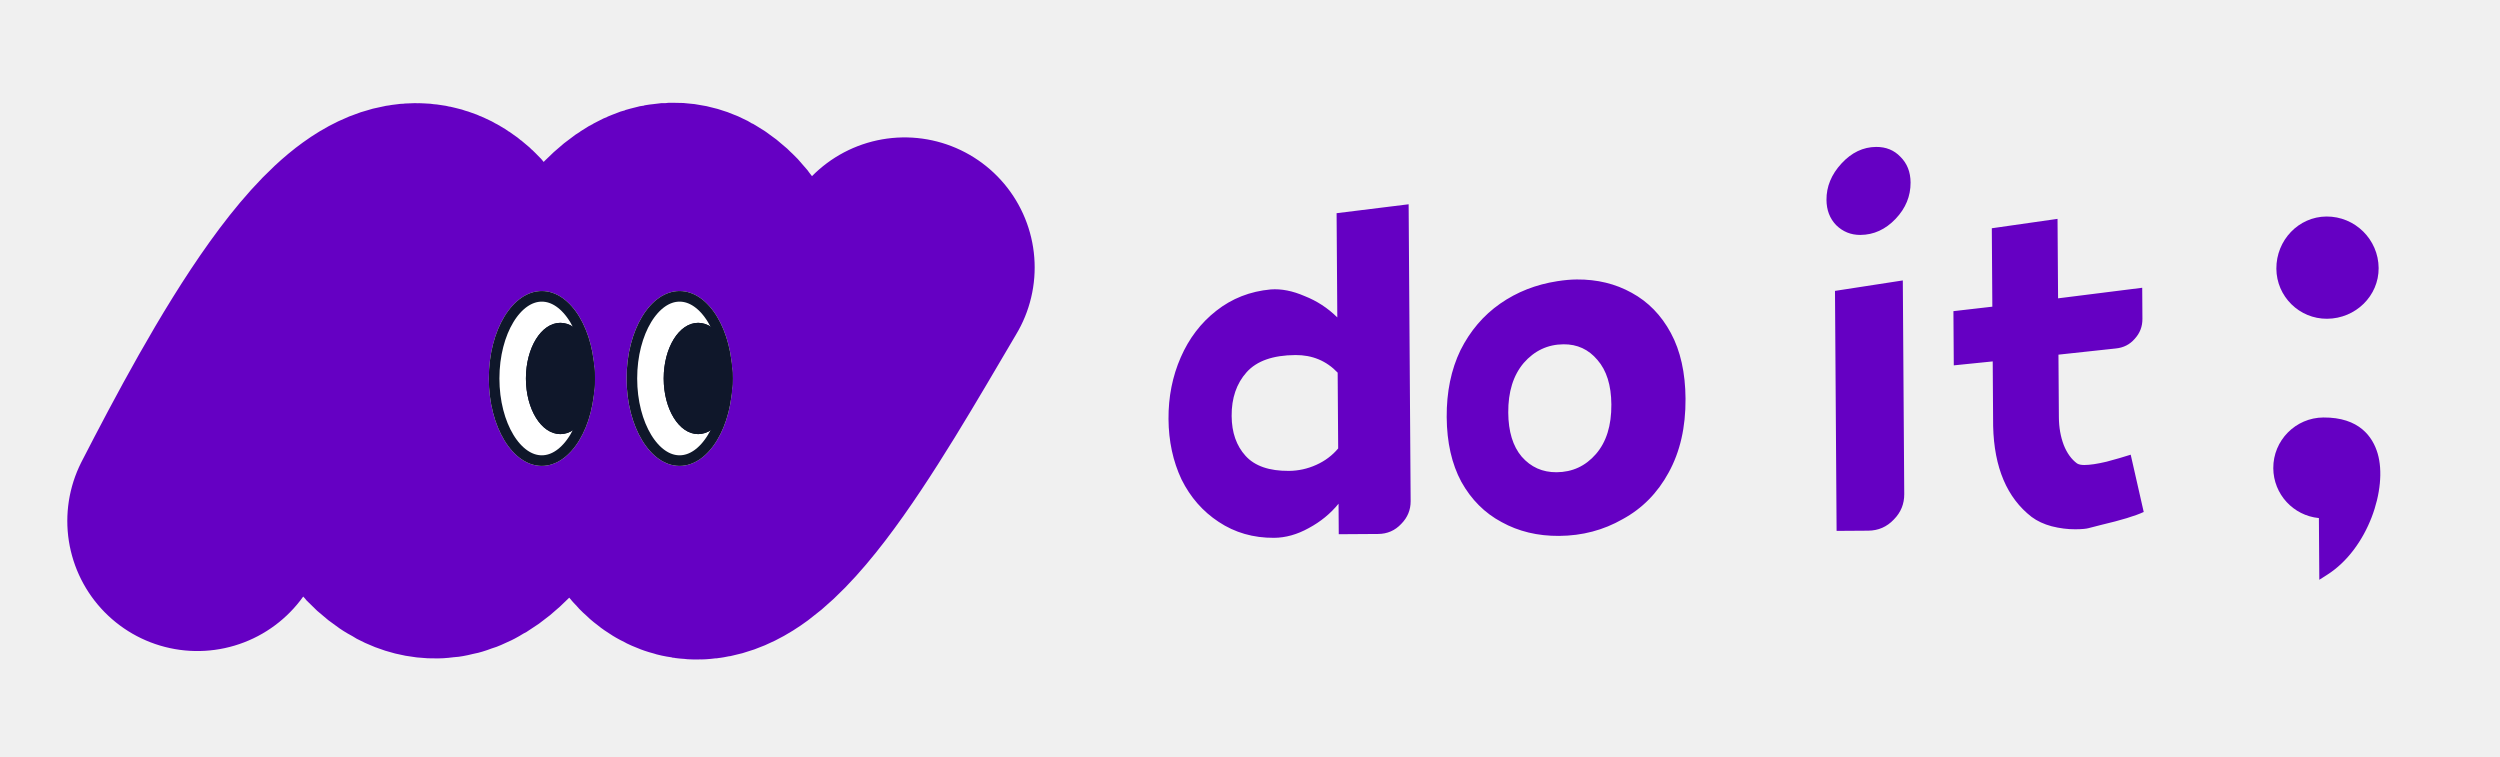
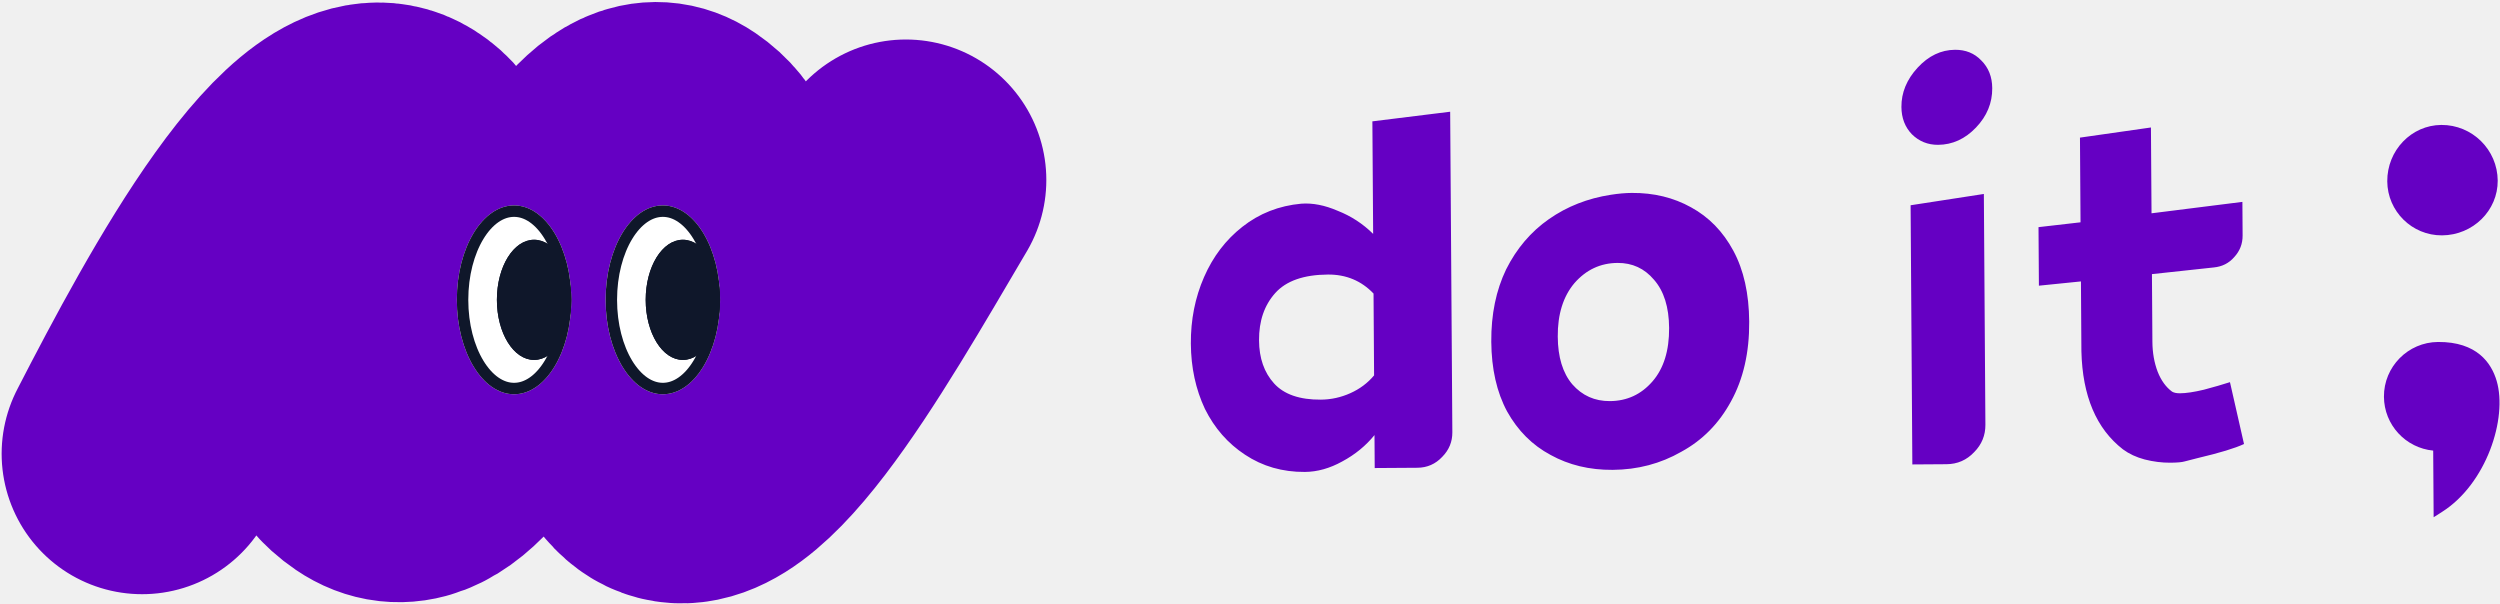
- <svg xmlns="http://www.w3.org/2000/svg" width="152" height="46" viewBox="284 60 152 46" fill="none">
+ <svg xmlns="http://www.w3.org/2000/svg" width="140.75" height="34" viewBox="288 66.13 140.75 34" fill="none">
  <path d="M2 1H1348V-1H2V1ZM1349 2V1172H1351V2H1349ZM1348 1173H2V1175H1348V1173ZM1 1172V2H-1V1172H1ZM2 1173C1.448 1173 1 1172.55 1 1172H-1C-1 1173.66 0.343 1175 2 1175V1173ZM1349 1172C1349 1172.55 1348.55 1173 1348 1173V1175C1349.66 1175 1351 1173.66 1351 1172H1349ZM1348 1C1348.55 1 1349 1.448 1349 2H1351C1351 0.343 1349.66 -1 1348 -1V1ZM2 -1C0.343 -1 -1 0.343 -1 2H1C1 1.448 1.448 1 2 1V-1Z" fill="white" fill-opacity="0.1" />
  <path d="M65.947 54.334H54.667C42.885 54.334 33.333 63.885 33.333 75.667V86.974C33.333 98.756 42.885 108.307 54.667 108.307H65.947C77.729 108.307 87.28 98.756 87.28 86.974V75.667C87.28 63.885 77.729 54.334 65.947 54.334ZM49.653 65.32C52.599 65.32 54.987 67.708 54.987 70.653C54.987 73.599 52.599 75.987 49.653 75.987C46.708 75.987 44.32 73.599 44.32 70.653C44.32 67.708 46.708 65.32 49.653 65.32ZM69.36 102.653C76.91 99.834 81.923 92.632 81.947 84.573L81.867 79.987C81.867 78.894 81.653 76.84 81.653 76.84H77.307C67.244 76.871 58.055 82.563 53.547 91.56C50.274 88.635 46.042 87.012 41.653 87H38.427C38.189 93.2 41.556 98.978 47.067 101.827C49.037 102.876 51.234 103.426 53.467 103.427H64.587C66.211 103.45 67.826 103.188 69.36 102.653Z" fill-rule="evenodd" clip-rule="evenodd" fill="#E2E8F0" />
  <rect x="117" y="49" width="101" height="36" rx="18" fill="#BEF264" />
  <path d="M153.059 62.47V64.666L149.945 64.882V72.478C149.945 72.778 149.837 73.036 149.621 73.252C149.417 73.468 149.159 73.576 148.847 73.576H147.317V65.098L144.455 65.296V63.28L153.059 62.47ZM158.775 71.596C159.555 71.596 160.191 71.29 160.683 70.678C161.187 70.066 161.439 69.178 161.439 68.014C161.439 66.934 161.223 66.118 160.791 65.566C160.359 65.002 159.801 64.72 159.117 64.72C158.325 64.72 157.671 65.026 157.155 65.638C156.639 66.25 156.381 67.138 156.381 68.302C156.381 69.382 156.603 70.204 157.047 70.768C157.491 71.32 158.067 71.596 158.775 71.596ZM153.951 68.446C153.951 67.27 154.161 66.256 154.581 65.404C155.013 64.552 155.595 63.886 156.327 63.406C157.071 62.914 157.911 62.614 158.847 62.506C159.159 62.482 159.393 62.47 159.549 62.47C160.449 62.47 161.253 62.668 161.961 63.064C162.681 63.46 163.245 64.06 163.653 64.864C164.073 65.668 164.283 66.664 164.283 67.852C164.283 69.136 164.037 70.228 163.545 71.128C163.065 72.028 162.411 72.7 161.583 73.144C160.767 73.588 159.855 73.81 158.847 73.81C157.911 73.81 157.071 73.606 156.327 73.198C155.595 72.802 155.013 72.202 154.581 71.398C154.161 70.594 153.951 69.61 153.951 68.446ZM173.049 71.434C173.613 71.41 174.105 71.236 174.525 70.912C174.957 70.576 175.287 70.132 175.515 69.58C175.743 69.028 175.857 68.428 175.857 67.78C175.857 66.856 175.641 66.106 175.209 65.53C174.777 64.942 174.195 64.648 173.463 64.648C173.379 64.648 173.241 64.66 173.049 64.684L171.645 64.918V71.488L173.049 71.434ZM169.323 63.28L173.049 62.524C173.325 62.464 173.643 62.434 174.003 62.434C174.831 62.434 175.593 62.65 176.289 63.082C176.997 63.514 177.555 64.114 177.963 64.882C178.383 65.65 178.593 66.52 178.593 67.492C178.593 68.596 178.335 69.616 177.819 70.552C177.303 71.488 176.619 72.232 175.767 72.784C174.915 73.324 174.009 73.594 173.049 73.594H170.583C170.235 73.594 169.935 73.468 169.683 73.216C169.443 72.976 169.323 72.682 169.323 72.334V63.28ZM184.861 71.596C185.641 71.596 186.277 71.29 186.769 70.678C187.273 70.066 187.525 69.178 187.525 68.014C187.525 66.934 187.309 66.118 186.877 65.566C186.445 65.002 185.887 64.72 185.203 64.72C184.411 64.72 183.757 65.026 183.241 65.638C182.725 66.25 182.467 67.138 182.467 68.302C182.467 69.382 182.689 70.204 183.133 70.768C183.577 71.32 184.153 71.596 184.861 71.596ZM180.037 68.446C180.037 67.27 180.247 66.256 180.667 65.404C181.099 64.552 181.681 63.886 182.413 63.406C183.157 62.914 183.997 62.614 184.933 62.506C185.245 62.482 185.479 62.47 185.635 62.47C186.535 62.47 187.339 62.668 188.047 63.064C188.767 63.46 189.331 64.06 189.739 64.864C190.159 65.668 190.369 66.664 190.369 67.852C190.369 69.136 190.123 70.228 189.631 71.128C189.151 72.028 188.497 72.7 187.669 73.144C186.853 73.588 185.941 73.81 184.933 73.81C183.997 73.81 183.157 73.606 182.413 73.198C181.681 72.802 181.099 72.202 180.667 71.398C180.247 70.594 180.037 69.61 180.037 68.446Z" fill="#15803D" />
  <rect x="117" y="97" width="97" height="36" rx="18" fill="#15803D" />
  <path d="M148.751 119.434C149.315 119.41 149.807 119.236 150.227 118.912C150.659 118.576 150.989 118.132 151.217 117.58C151.445 117.028 151.559 116.428 151.559 115.78C151.559 114.856 151.343 114.106 150.911 113.53C150.479 112.942 149.897 112.648 149.165 112.648C149.081 112.648 148.943 112.66 148.751 112.684L147.347 112.918V119.488L148.751 119.434ZM145.025 111.28L148.751 110.524C149.027 110.464 149.345 110.434 149.705 110.434C150.533 110.434 151.295 110.65 151.991 111.082C152.699 111.514 153.257 112.114 153.665 112.882C154.085 113.65 154.295 114.52 154.295 115.492C154.295 116.596 154.037 117.616 153.521 118.552C153.005 119.488 152.321 120.232 151.469 120.784C150.617 121.324 149.711 121.594 148.751 121.594H146.285C145.937 121.594 145.637 121.468 145.385 121.216C145.145 120.976 145.025 120.682 145.025 120.334V111.28ZM160.563 119.596C161.343 119.596 161.979 119.29 162.471 118.678C162.975 118.066 163.227 117.178 163.227 116.014C163.227 114.934 163.011 114.118 162.579 113.566C162.147 113.002 161.589 112.72 160.905 112.72C160.113 112.72 159.459 113.026 158.943 113.638C158.427 114.25 158.169 115.138 158.169 116.302C158.169 117.382 158.391 118.204 158.835 118.768C159.279 119.32 159.855 119.596 160.563 119.596ZM155.739 116.446C155.739 115.27 155.949 114.256 156.369 113.404C156.801 112.552 157.383 111.886 158.115 111.406C158.859 110.914 159.699 110.614 160.635 110.506C160.947 110.482 161.181 110.47 161.337 110.47C162.237 110.47 163.041 110.668 163.749 111.064C164.469 111.46 165.033 112.06 165.441 112.864C165.861 113.668 166.071 114.664 166.071 115.852C166.071 117.136 165.825 118.228 165.333 119.128C164.853 120.028 164.199 120.7 163.371 121.144C162.555 121.588 161.643 121.81 160.635 121.81C159.699 121.81 158.859 121.606 158.115 121.198C157.383 120.802 156.801 120.202 156.369 119.398C155.949 118.594 155.739 117.61 155.739 116.446ZM173.753 111.748C173.753 111.436 173.855 111.16 174.059 110.92C174.275 110.68 174.539 110.548 174.851 110.524L176.543 110.344V121.594H173.717L169.973 115.384V121.594H167.507V111.28L169.973 111.028L173.753 117.13V111.748ZM180.784 115.006L185.374 114.592V116.824L180.784 117.094V119.506L185.968 119.362V120.46C185.968 120.772 185.86 121.036 185.644 121.252C185.428 121.48 185.164 121.594 184.852 121.594H178.336V111.28L185.968 110.164V112.414L180.784 113.008V115.006Z" fill="#FCD34D" />
  <g clip-path="url(#clip0_53_2)">
    <path d="M118.87 441.993C120.98 439.968 123.492 439.998 126.938 442.217C128.588 443.28 130.452 444.844 132.588 446.924C136.746 450.974 138.113 454.912 138.478 457.601C138.592 458.437 137.64 458.857 137.012 458.294L118.87 441.993Z" fill="#E2E8F0" />
    <path d="M126.938 442.217C128.588 443.28 130.452 444.844 132.588 446.924C136.746 450.974 138.113 454.912 138.478 457.601C138.592 458.437 137.64 458.857 137.012 458.294L118.87 441.993C120.98 439.968 123.492 439.998 126.938 442.217ZM118.87 441.993L120.496 442.304C122.747 442.734 124.92 442.674 126.938 442.217M126.938 442.217C135.957 440.179 141.888 430.234 137.918 420.793" stroke-width="4" stroke="#E2E8F0" />
    <path d="M179.5 448.999C171.9 448.999 169 452.665 166 454.499H190.39C191.233 454.499 191.669 453.542 191.038 452.982C188.974 451.151 185.323 448.999 179.5 448.999Z" fill="#E2E8F0" />
    <path d="M166 425.999V454.499M166 454.499C169 452.665 171.9 448.999 179.5 448.999C185.323 448.999 188.974 451.151 191.038 452.982C191.669 453.542 191.233 454.499 190.39 454.499H166Z" stroke-width="4" stroke="#E2E8F0" />
    <path d="M81 403.391C93.029 380.033 113.364 342.202 125.966 350.166C141.718 360.122 103.053 390.755 121.67 403.391C140.286 416.027 157.471 338.679 174.369 350.166C191.267 361.654 158.044 391.904 171.218 403.391C181.758 412.581 199.859 380.31 214.466 355.549" stroke-width="49.091" stroke-linecap="round" stroke="#E2E8F0" />
    <ellipse cx="146" cy="376.499" rx="10" ry="16.5" fill="white" />
    <mask id="stroke0_53_2" fill="white">
      <path d="M156 376.499C156 385.611 151.523 392.999 146 392.999C140.477 392.999 136 385.611 136 376.499C136 367.386 140.477 359.999 146 359.999C151.523 359.999 156 367.386 156 376.499Z" />
    </mask>
    <ellipse cx="146" cy="376.499" rx="10" ry="16.5" stroke-width="4" stroke="#E2E8F0" mask="url(#stroke0_53_2)" />
    <ellipse cx="149.5" cy="376.499" rx="6.5" ry="10.5" fill="#E2E8F0" />
    <mask id="stroke1_53_2" fill="white">
      <path d="M156 376.499C156 382.298 153.09 386.999 149.5 386.999C145.91 386.999 143 382.298 143 376.499C143 370.7 145.91 365.999 149.5 365.999C153.09 365.999 156 370.7 156 376.499Z" />
    </mask>
    <ellipse cx="149.5" cy="376.499" rx="6.5" ry="10.5" stroke-width="4" stroke="#E2E8F0" mask="url(#stroke1_53_2)" />
    <ellipse cx="172" cy="376.499" rx="10" ry="16.5" fill="white" />
    <mask id="stroke2_53_2" fill="white">
      <path d="M182 376.499C182 385.611 177.523 392.999 172 392.999C166.477 392.999 162 385.611 162 376.499C162 367.386 166.477 359.999 172 359.999C177.523 359.999 182 367.386 182 376.499Z" />
    </mask>
    <ellipse cx="172" cy="376.499" rx="10" ry="16.5" stroke-width="4" stroke="#E2E8F0" mask="url(#stroke2_53_2)" />
    <ellipse cx="175.5" cy="376.499" rx="6.5" ry="10.5" fill="#E2E8F0" />
    <mask id="stroke3_53_2" fill="white">
      <path d="M182 376.499C182 382.298 179.09 386.999 175.5 386.999C171.91 386.999 169 382.298 169 376.499C169 370.7 171.91 365.999 175.5 365.999C179.09 365.999 182 370.7 182 376.499Z" />
    </mask>
    <ellipse cx="175.5" cy="376.499" rx="6.5" ry="10.5" stroke-width="4" stroke="#E2E8F0" mask="url(#stroke3_53_2)" />
    <path d="M224.17 399.939C229.511 401.526 235.135 401.204 239.481 396.46C248.476 386.642 233.021 394.689 224.17 399.939Z" fill="#E2E8F0" />
    <path d="M209.916 391.374C213.072 394.363 218.459 398.243 224.17 399.939M224.17 399.939C229.511 401.526 235.135 401.204 239.481 396.46C248.476 386.642 233.021 394.689 224.17 399.939Z" stroke-width="4" stroke="#E2E8F0" />
    <g clip-path="url(#clip1_53_2)">
      <path d="M203.559 310.152C203.25 309.091 203.86 307.981 204.92 307.672L232.762 299.56C233.823 299.251 234.933 299.86 235.242 300.92L274.789 436.644C274.904 437.039 274.894 437.46 274.761 437.849L266.617 461.732C266.17 463.044 264.556 463.514 263.475 462.648L243.776 446.877C243.455 446.62 243.221 446.27 243.106 445.876L203.559 310.152Z" fill="#E2E8F0" />
      <g clip-path="url(#clip2_53_2)">
        <mask id="mask0_53_2" style="mask-type:alpha" maskUnits="userSpaceOnUse" x="203" y="299" width="72" height="165">
          <path d="M203.559 310.152C203.25 309.091 203.86 307.981 204.92 307.672L232.762 299.56C233.823 299.251 234.933 299.86 235.242 300.92L274.789 436.644C274.904 437.039 274.894 437.46 274.761 437.849L266.617 461.732C266.17 463.044 264.556 463.514 263.475 462.648L243.776 446.877C243.455 446.62 243.221 446.27 243.106 445.876L203.559 310.152Z" fill="#D9D9D9" />
        </mask>
        <g mask="url(#mask0_53_2)">
          <path d="M253.557 467.445L205.721 303.272L207.641 302.713L255.477 466.886L253.557 467.445Z" fill-rule="evenodd" clip-rule="evenodd" fill="#CBD5E1" />
          <path d="M259.318 465.767L211.482 301.594L213.402 301.034L261.238 465.207L259.318 465.767Z" fill-rule="evenodd" clip-rule="evenodd" fill="#CBD5E1" />
          <path d="M265.078 464.088L217.242 299.915L219.162 299.356L266.998 463.529L265.078 464.088Z" fill-rule="evenodd" clip-rule="evenodd" fill="#CBD5E1" />
          <path d="M270.839 462.41L223.003 298.237L224.923 297.677L272.759 461.85L270.839 462.41Z" fill-rule="evenodd" clip-rule="evenodd" fill="#CBD5E1" />
          <path d="M276.599 460.731L228.763 296.558L230.683 295.999L278.519 460.172L276.599 460.731Z" fill-rule="evenodd" clip-rule="evenodd" fill="#CBD5E1" />
        </g>
      </g>
    </g>
    <mask id="mask1_53_2" style="mask-type:alpha" maskUnits="userSpaceOnUse" x="204" y="299" width="71" height="165">
      <path d="M204.146 310.285C203.837 309.224 204.446 308.114 205.507 307.805L232.389 299.972C233.449 299.663 234.559 300.273 234.868 301.333L274.42 437.072C274.532 437.458 274.526 437.868 274.401 438.25L266.713 461.908C266.277 463.249 264.627 463.73 263.538 462.833L244.345 447.008C244.035 446.752 243.809 446.409 243.697 446.024L204.146 310.285Z" fill="#94A3B8" />
    </mask>
    <g mask="url(#mask1_53_2)">
      <rect x="254.938" y="460.16" width="19.394" height="11" transform="rotate(-16.2448 254.938 460.16)" fill="#94A3B8" />
    </g>
    <path d="M226.333 390.557C231.882 390.058 236.989 387.68 239.275 381.666C244.006 369.22 232.618 382.407 226.333 390.557Z" fill="#E2E8F0" />
    <path d="M209.923 387.864C213.96 389.476 220.399 391.091 226.333 390.557M226.333 390.557C231.882 390.058 236.989 387.68 239.275 381.666C244.006 369.22 232.618 382.407 226.333 390.557Z" stroke-width="4" stroke="#E2E8F0" />
    <path d="M388.435 352.997C389.49 351.984 390.746 352 392.469 353.109C393.294 353.64 394.226 354.422 395.294 355.463C397.373 357.487 398.057 359.456 398.239 360.801C398.296 361.219 397.82 361.429 397.506 361.147L388.435 352.997Z" fill="#E2E8F0" />
    <path d="M392.469 353.109C393.294 353.64 394.226 354.422 395.294 355.463C397.373 357.487 398.057 359.456 398.239 360.801C398.296 361.219 397.82 361.429 397.506 361.147L388.435 352.997C389.49 351.984 390.746 352 392.469 353.109ZM388.435 352.997L389.248 353.152C390.374 353.367 391.46 353.337 392.469 353.109M392.469 353.109C396.979 352.09 399.944 347.117 397.959 342.397" stroke-width="2" stroke="#E2E8F0" />
    <path d="M418.75 356.5C414.95 356.5 413.5 358.333 412 359.25H424.195C424.617 359.25 424.834 358.772 424.519 358.492C423.487 357.576 421.662 356.5 418.75 356.5Z" fill="#E2E8F0" />
    <path d="M412 345V359.25M412 359.25C413.5 358.333 414.95 356.5 418.75 356.5C421.662 356.5 423.487 357.576 424.519 358.492C424.834 358.772 424.617 359.25 424.195 359.25H412Z" stroke-width="2" stroke="#E2E8F0" />
    <path d="M369.5 333.696C375.515 322.017 385.682 303.101 391.983 307.083C399.859 312.061 380.527 327.378 389.835 333.696C399.143 340.014 407.735 301.34 416.184 307.083C424.634 312.827 408.022 327.952 414.609 333.696C419.879 338.291 428.93 322.155 436.233 309.775" stroke-width="24.545" stroke-linecap="round" stroke="#E2E8F0" />
    <ellipse cx="402" cy="320.25" rx="5" ry="8.25" fill="white" />
    <mask id="stroke4_53_2" fill="white">
      <path d="M407 320.25C407 324.806 404.761 328.5 402 328.5C399.239 328.5 397 324.806 397 320.25C397 315.693 399.239 312 402 312C404.761 312 407 315.693 407 320.25Z" />
    </mask>
    <ellipse cx="402" cy="320.25" rx="5" ry="8.25" stroke-width="2" stroke="#E2E8F0" mask="url(#stroke4_53_2)" />
    <ellipse cx="403.75" cy="320.25" rx="3.25" ry="5.25" fill="#E2E8F0" />
    <mask id="stroke5_53_2" fill="white">
      <path d="M407 320.25C407 323.149 405.545 325.5 403.75 325.5C401.955 325.5 400.5 323.149 400.5 320.25C400.5 317.35 401.955 315 403.75 315C405.545 315 407 317.35 407 320.25Z" />
    </mask>
    <ellipse cx="403.75" cy="320.25" rx="3.25" ry="5.25" stroke-width="2" stroke="#E2E8F0" mask="url(#stroke5_53_2)" />
    <ellipse cx="415" cy="320.25" rx="5" ry="8.25" fill="white" />
    <mask id="stroke6_53_2" fill="white">
      <path d="M420 320.25C420 324.806 417.761 328.5 415 328.5C412.239 328.5 410 324.806 410 320.25C410 315.693 412.239 312 415 312C417.761 312 420 315.693 420 320.25Z" />
    </mask>
    <ellipse cx="415" cy="320.25" rx="5" ry="8.25" stroke-width="2" stroke="#E2E8F0" mask="url(#stroke6_53_2)" />
    <ellipse cx="416.75" cy="320.25" rx="3.25" ry="5.25" fill="#E2E8F0" />
    <mask id="stroke7_53_2" fill="white">
      <path d="M420 320.25C420 323.149 418.545 325.5 416.75 325.5C414.955 325.5 413.5 323.149 413.5 320.25C413.5 317.35 414.955 315 416.75 315C418.545 315 420 317.35 420 320.25Z" />
    </mask>
    <ellipse cx="416.75" cy="320.25" rx="3.25" ry="5.25" stroke-width="2" stroke="#E2E8F0" mask="url(#stroke7_53_2)" />
    <path d="M441.085 331.97C443.756 332.764 446.568 332.602 448.741 330.23C453.238 325.322 445.511 329.345 441.085 331.97Z" fill="#E2E8F0" />
    <path d="M433.958 327.687C435.536 329.182 438.23 331.122 441.085 331.97M441.085 331.97C443.756 332.764 446.568 332.602 448.741 330.23C453.238 325.322 445.511 329.345 441.085 331.97Z" stroke-width="2" stroke="#E2E8F0" />
    <g clip-path="url(#clip3_53_2)">
      <path d="M430.78 287.076C430.625 286.546 430.93 285.99 431.46 285.836L445.381 281.78C445.912 281.625 446.467 281.93 446.621 282.46L466.394 350.322C466.452 350.519 466.447 350.73 466.381 350.924L462.309 362.866C462.085 363.522 461.278 363.757 460.737 363.324L450.888 355.439C450.728 355.31 450.611 355.135 450.553 354.938L430.78 287.076Z" fill="#E2E8F0" />
      <mask id="mask2_53_2" style="mask-type:alpha" maskUnits="userSpaceOnUse" x="430" y="281" width="37" height="83">
        <path d="M430.78 287.076C430.625 286.546 430.93 285.99 431.46 285.836L445.381 281.78C445.912 281.625 446.467 281.93 446.621 282.46L466.394 350.322C466.452 350.519 466.447 350.73 466.381 350.924L462.309 362.866C462.085 363.522 461.278 363.757 460.737 363.324L450.888 355.439C450.728 355.31 450.611 355.135 450.553 354.938L430.78 287.076Z" fill="#D9D9D9" />
      </mask>
      <g mask="url(#mask2_53_2)">
        <path d="M455.779 365.722L431.861 283.636L432.821 283.356L456.739 365.442L455.779 365.722Z" fill-rule="evenodd" clip-rule="evenodd" fill="#CBD5E1" />
        <path d="M458.659 364.883L434.741 282.797L435.701 282.517L459.619 364.603L458.659 364.883Z" fill-rule="evenodd" clip-rule="evenodd" fill="#CBD5E1" />
        <path d="M461.539 364.044L437.621 281.957L438.581 281.678L462.499 363.764L461.539 364.044Z" fill-rule="evenodd" clip-rule="evenodd" fill="#CBD5E1" />
        <path d="M464.419 363.205L440.501 281.118L441.461 280.838L465.379 362.925L464.419 363.205Z" fill-rule="evenodd" clip-rule="evenodd" fill="#CBD5E1" />
        <path d="M467.3 362.365L443.382 280.279L444.342 279.999L468.26 362.085L467.3 362.365Z" fill-rule="evenodd" clip-rule="evenodd" fill="#CBD5E1" />
      </g>
    </g>
    <mask id="mask3_53_2" style="mask-type:alpha" maskUnits="userSpaceOnUse" x="431" y="281" width="36" height="83">
      <path d="M431.073 287.143C430.919 286.612 431.223 286.057 431.754 285.903L445.195 281.986C445.725 281.832 446.28 282.137 446.435 282.667L466.21 350.536C466.266 350.729 466.263 350.934 466.201 351.125L462.357 362.954C462.139 363.625 461.314 363.865 460.769 363.417L451.173 355.504C451.018 355.376 450.905 355.205 450.849 355.012L431.073 287.143Z" fill="#94A3B8" />
    </mask>
    <g mask="url(#mask3_53_2)">
      <rect x="456.469" y="362.08" width="9.697" height="5.5" transform="rotate(-16.2448 456.469 362.08)" fill="#94A3B8" />
    </g>
    <path d="M442.167 327.279C444.941 327.029 447.495 325.841 448.638 322.833C451.003 316.61 445.309 323.204 442.167 327.279Z" fill="#E2E8F0" />
    <path d="M433.961 325.933C435.98 326.739 439.2 327.546 442.167 327.279M442.167 327.279C444.941 327.029 447.495 325.841 448.638 322.833C451.003 316.61 445.309 323.204 442.167 327.279Z" stroke-width="2" stroke="#E2E8F0" />
    <path d="M184.138 721.104C191.738 721.104 194.638 724.771 197.638 726.604L173.248 726.604C172.404 726.604 171.969 725.648 172.6 725.088C174.664 723.257 178.315 721.104 184.138 721.104Z" fill="#E2E8F0" />
    <path d="M197.638 698.104L197.638 726.604M197.638 726.604C194.638 724.771 191.738 721.104 184.138 721.104C178.315 721.104 174.664 723.257 172.6 725.088C171.969 725.648 172.404 726.604 173.248 726.604L197.638 726.604Z" stroke-width="4" stroke="#E2E8F0" />
    <path d="M143.138 721.104C150.738 721.104 153.638 724.771 156.638 726.604L132.248 726.604C131.404 726.604 130.969 725.648 131.6 725.088C133.664 723.257 137.315 721.104 143.138 721.104Z" fill="#E2E8F0" />
    <path d="M156.638 698.104L156.638 726.604M156.638 726.604C153.638 724.771 150.738 721.104 143.138 721.104C137.315 721.104 133.664 723.257 131.6 725.088C130.969 725.648 131.404 726.604 132.248 726.604L156.638 726.604Z" stroke-width="4" stroke="#E2E8F0" />
    <path d="M241.466 675.392C229.437 652.035 209.102 614.203 196.5 622.168C180.747 632.124 219.412 662.756 200.796 675.392C182.179 688.028 164.995 610.681 148.097 622.168C131.199 633.655 164.422 663.905 151.247 675.392C140.708 684.582 122.607 652.312 108 627.55" stroke-width="49.091" stroke-linecap="round" stroke="#E2E8F0" />
    <path d="M141 651C141.459 649.667 143.665 647 148.811 647C153.957 647 157.081 649.667 158 651" stroke-width="3.5" stroke-linecap="round" stroke="white" />
    <path d="M171 651C171.459 649.667 173.665 647 178.811 647C183.957 647 187.081 649.667 188 651" stroke-width="3.5" stroke-linecap="round" stroke="white" />
    <path d="M246 613C246.47 607.448 237.665 606.196 232.5 606.5C207 608 229.837 611.028 246 613Z" fill="#E2E8F0" />
    <path d="M244.618 634.663C270.168 632.619 252.834 616.974 246 613M246 613C246.47 607.448 237.665 606.196 232.5 606.5C207 608 229.837 611.028 246 613Z" stroke-width="4" stroke="#E2E8F0" />
    <path d="M225.831 569.194C227.8 563.14 230.625 561.692 233.251 562.547C235.877 563.401 237.309 566.233 235.34 572.287C233.371 578.341 226.755 582.517 226.755 582.517C226.755 582.517 223.861 575.247 225.831 569.194Z" fill="#E2E8F0" />
    <path d="M240.992 579.41C243.486 577.098 245.18 577.157 246.183 578.239C247.186 579.321 247.118 581.015 244.625 583.327C242.131 585.64 237.958 585.867 237.958 585.867C237.958 585.867 238.499 581.723 240.992 579.41Z" fill="#E2E8F0" />
    <path d="M244.887 588.142C247.397 588.141 248.285 589.024 248.285 590.113C248.285 591.201 247.398 592.084 244.888 592.084C242.378 592.084 240.005 590.113 240.005 590.113C240.005 590.113 242.377 588.142 244.887 588.142Z" fill="#E2E8F0" />
    <path d="M254.142 582.366C255.832 582.033 256.555 582.553 256.71 583.339C256.865 584.126 256.393 584.881 254.703 585.214C253.013 585.547 251.134 584.438 251.134 584.438C251.134 584.438 252.451 582.699 254.142 582.366Z" fill="#E2E8F0" />
    <path d="M88.607 675.254C83.381 677.186 77.748 677.232 73.101 672.781C63.484 663.573 79.432 670.593 88.607 675.254Z" fill="#E2E8F0" />
    <path d="M110.5 661C107.546 664.19 94.195 673.187 88.607 675.254M88.607 675.254C83.381 677.186 77.748 677.232 73.101 672.781C63.484 663.573 79.432 670.593 88.607 675.254Z" stroke-width="4" stroke="#E2E8F0" />
    <path d="M420.569 626.052C424.369 626.052 425.819 627.886 427.319 628.802L415.124 628.802C414.702 628.802 414.485 628.324 414.8 628.044C415.832 627.129 417.657 626.052 420.569 626.052Z" fill="#E2E8F0" />
    <path d="M427.319 614.552L427.319 628.802M427.319 628.802C425.819 627.886 424.369 626.052 420.569 626.052C417.657 626.052 415.832 627.129 414.8 628.044C414.485 628.324 414.702 628.802 415.124 628.802L427.319 628.802Z" stroke-width="2" stroke="#E2E8F0" />
    <path d="M400.069 626.052C403.869 626.052 405.319 627.886 406.819 628.802L394.624 628.802C394.202 628.802 393.985 628.324 394.3 628.044C395.332 627.129 397.157 626.052 400.069 626.052Z" fill="#E2E8F0" />
    <path d="M406.819 614.552L406.819 628.802M406.819 628.802C405.319 627.886 403.869 626.052 400.069 626.052C397.157 626.052 395.332 627.129 394.3 628.044C393.985 628.324 394.202 628.802 394.624 628.802L406.819 628.802Z" stroke-width="2" stroke="#E2E8F0" />
    <path d="M449.233 603.196C443.218 591.517 433.051 572.602 426.75 576.584C418.874 581.562 438.206 596.878 428.898 603.196C419.59 609.514 410.997 570.84 402.548 576.584C394.099 582.328 410.711 597.452 404.124 603.196C398.854 607.791 389.803 591.656 382.5 579.275" stroke-width="24.545" stroke-linecap="round" stroke="#E2E8F0" />
    <path d="M399 591C399.23 590.334 400.332 589 402.905 589C405.478 589 407.04 590.334 407.5 591" stroke-width="1.75" stroke-linecap="round" stroke="white" />
    <path d="M414 591C414.23 590.334 415.332 589 417.905 589C420.478 589 422.04 590.334 422.5 591" stroke-width="1.75" stroke-linecap="round" stroke="white" />
    <path d="M451.5 572C451.735 569.224 447.332 568.598 444.75 568.75C432 569.5 443.418 571.014 451.5 572Z" fill="#E2E8F0" />
    <path d="M450.809 582.832C463.584 581.81 454.917 573.987 451.5 572M451.5 572C451.735 569.224 447.332 568.598 444.75 568.75C432 569.5 443.418 571.014 451.5 572Z" stroke-width="2" stroke="#E2E8F0" />
    <path d="M441.416 550.097C442.4 547.07 443.813 546.346 445.126 546.774C446.439 547.201 447.155 548.617 446.17 551.644C445.186 554.671 441.878 556.759 441.878 556.759C441.878 556.759 440.431 553.124 441.416 550.097Z" fill="#E2E8F0" />
    <path d="M448.996 555.205C450.243 554.049 451.09 554.079 451.592 554.619C452.093 555.16 452.059 556.007 450.812 557.163C449.566 558.32 447.479 558.433 447.479 558.433C447.479 558.433 447.75 556.361 448.996 555.205Z" fill="#E2E8F0" />
    <path d="M450.944 559.571C452.199 559.571 452.642 560.012 452.643 560.556C452.643 561.101 452.199 561.542 450.944 561.542C449.689 561.542 448.503 560.557 448.503 560.557C448.503 560.557 449.689 559.571 450.944 559.571Z" fill="#E2E8F0" />
    <path d="M455.571 556.683C456.416 556.516 456.778 556.776 456.855 557.17C456.933 557.563 456.697 557.94 455.852 558.107C455.007 558.274 454.067 557.719 454.067 557.719C454.067 557.719 454.726 556.85 455.571 556.683Z" fill="#E2E8F0" />
    <path d="M372.803 603.127C370.19 604.093 367.374 604.116 365.05 601.891C360.242 597.286 368.216 600.796 372.803 603.127Z" fill="#E2E8F0" />
    <path d="M383.75 596C382.273 597.595 375.597 602.094 372.803 603.127M372.803 603.127C370.19 604.093 367.374 604.116 365.05 601.891C360.242 597.286 368.216 600.796 372.803 603.127Z" stroke-width="2" stroke="#E2E8F0" />
  </g>
  <g clip-path="url(#clip4_53_2)">
    <path d="M296 91.675C299.876 84.15 306.427 71.962 310.487 74.528C315.562 77.735 303.105 87.604 309.103 91.675C315.101 95.747 320.637 70.827 326.082 74.528C331.526 78.229 320.822 87.975 325.067 91.675C328.462 94.636 334.294 84.239 339 76.262" stroke-width="15.816" stroke-linecap="round" stroke="#6500C3" />
    <ellipse cx="316.942" cy="83.011" rx="3.222" ry="5.316" fill="white" />
    <mask id="stroke8_53_2" fill="white">
      <path d="M320.164 83.011C320.164 85.947 318.721 88.327 316.942 88.327C315.162 88.327 313.72 85.947 313.72 83.011C313.72 80.075 315.162 77.695 316.942 77.695C318.721 77.695 320.164 80.075 320.164 83.011Z" />
    </mask>
    <ellipse cx="316.942" cy="83.011" rx="3.222" ry="5.316" stroke-width="1.289" stroke="#0F172A" mask="url(#stroke8_53_2)" />
    <ellipse cx="318.069" cy="83.011" rx="2.094" ry="3.383" fill="#0F172A" />
    <mask id="stroke9_53_2" fill="white">
      <path d="M320.163 83.011C320.163 84.88 319.226 86.394 318.069 86.394C316.913 86.394 315.975 84.88 315.975 83.011C315.975 81.143 316.913 79.628 318.069 79.628C319.226 79.628 320.163 81.143 320.163 83.011Z" />
    </mask>
    <ellipse cx="318.069" cy="83.011" rx="2.094" ry="3.383" stroke-width="1.289" stroke="#0F172A" mask="url(#stroke9_53_2)" />
    <ellipse cx="325.318" cy="83.011" rx="3.222" ry="5.316" fill="white" />
    <mask id="stroke10_53_2" fill="white">
      <path d="M328.54 83.011C328.54 85.947 327.098 88.327 325.318 88.327C323.539 88.327 322.097 85.947 322.097 83.011C322.097 80.075 323.539 77.695 325.318 77.695C327.098 77.695 328.54 80.075 328.54 83.011Z" />
    </mask>
    <ellipse cx="325.318" cy="83.011" rx="3.222" ry="5.316" stroke-width="1.289" stroke="#0F172A" mask="url(#stroke10_53_2)" />
    <ellipse cx="326.446" cy="83.011" rx="2.094" ry="3.383" fill="#0F172A" />
    <mask id="stroke11_53_2" fill="white">
      <path d="M328.54 83.011C328.54 84.88 327.603 86.394 326.446 86.394C325.289 86.394 324.352 84.88 324.352 83.011C324.352 81.143 325.289 79.628 326.446 79.628C327.603 79.628 328.54 81.143 328.54 83.011Z" />
    </mask>
    <ellipse cx="326.446" cy="83.011" rx="2.094" ry="3.383" stroke-width="1.289" stroke="#0F172A" mask="url(#stroke11_53_2)" />
    <path d="M425.487 79.381C427.227 79.37 428.632 77.985 428.621 76.297C428.609 74.558 427.185 73.153 425.446 73.164C423.757 73.176 422.392 74.6 422.403 76.339C422.415 78.027 423.799 79.393 425.487 79.381" fill-rule="evenodd" clip-rule="evenodd" fill="#6500C3" />
    <path d="M428.561 87.571C428.264 86.565 427.45 85.368 425.262 85.383C423.573 85.394 422.205 86.778 422.216 88.467C422.227 90.049 423.433 91.349 424.989 91.499L425.014 95.251L425.491 94.947C427.98 93.367 429.184 89.683 428.561 87.571" fill-rule="evenodd" clip-rule="evenodd" fill="#6500C3" />
    <path d="M365.33 82.657C364.643 81.937 363.787 81.58 362.763 81.587C361.398 81.596 360.408 81.944 359.794 82.631C359.18 83.317 358.876 84.205 358.884 85.293C358.89 86.296 359.173 87.104 359.732 87.719C360.291 88.334 361.168 88.638 362.362 88.63C362.938 88.626 363.492 88.505 364.024 88.266C364.556 88.028 365.001 87.695 365.361 87.265L365.33 82.657ZM355.045 85.479C355.036 84.135 355.283 82.885 355.788 81.73C356.292 80.574 357.011 79.631 357.945 78.899C358.9 78.146 360.006 77.712 361.264 77.597C361.904 77.55 362.587 77.684 363.315 77.999C364.063 78.293 364.728 78.725 365.308 79.298L365.265 72.962L369.645 72.42L369.767 90.468C369.77 91.001 369.581 91.461 369.2 91.848C368.819 92.256 368.351 92.461 367.796 92.465L365.396 92.481L365.384 90.625C364.897 91.226 364.292 91.721 363.57 92.109C362.868 92.498 362.166 92.695 361.462 92.7C360.203 92.708 359.081 92.385 358.095 91.73C357.131 91.097 356.378 90.238 355.838 89.153C355.318 88.048 355.054 86.823 355.045 85.479ZM379.066 80.933C378.106 80.94 377.298 81.318 376.641 82.069C376.006 82.82 375.693 83.825 375.702 85.084C375.709 86.236 375.982 87.13 376.52 87.766C377.079 88.403 377.785 88.718 378.638 88.712C379.598 88.706 380.396 88.338 381.031 87.608C381.666 86.878 381.979 85.874 381.971 84.594C381.963 83.42 381.679 82.516 381.12 81.879C380.583 81.243 379.898 80.927 379.066 80.933ZM371.959 85.365C371.949 83.829 372.228 82.472 372.796 81.295C373.386 80.118 374.19 79.174 375.209 78.463C376.228 77.752 377.388 77.296 378.688 77.096C379.114 77.029 379.509 76.994 379.871 76.992C381.109 76.983 382.22 77.253 383.205 77.801C384.211 78.349 385.006 79.165 385.589 80.249C386.173 81.333 386.47 82.665 386.48 84.243C386.492 85.971 386.15 87.467 385.454 88.73C384.78 89.972 383.848 90.917 382.657 91.565C381.489 92.234 380.2 92.574 378.792 92.583C377.491 92.592 376.326 92.312 375.298 91.743C374.271 91.195 373.455 90.379 372.85 89.295C372.267 88.211 371.97 86.901 371.959 85.365ZM399.691 77.05L399.778 90.042C399.782 90.639 399.572 91.153 399.149 91.582C398.725 92.033 398.204 92.261 397.585 92.265L395.665 92.278L395.567 77.686L399.691 77.05ZM395.05 72.153C395.044 71.343 395.349 70.605 395.963 69.939C396.577 69.274 397.279 68.938 398.068 68.933C398.666 68.929 399.158 69.128 399.544 69.531C399.952 69.934 400.159 70.455 400.163 71.095C400.168 71.927 399.864 72.665 399.25 73.309C398.635 73.953 397.923 74.278 397.112 74.284C396.536 74.287 396.044 74.088 395.636 73.686C395.25 73.283 395.054 72.772 395.05 72.153ZM414.338 91.128C413.828 91.366 412.966 91.628 411.752 91.914L410.985 92.111C410.836 92.154 410.569 92.177 410.185 92.18C409.716 92.183 409.236 92.123 408.744 91.998C408.274 91.873 407.867 91.684 407.524 91.43C406.023 90.267 405.243 88.427 405.183 85.91L405.157 81.974L402.79 82.214L402.768 78.918L405.134 78.646L405.102 73.878L409.098 73.307L409.131 78.139L414.247 77.496L414.259 79.384C414.263 79.854 414.105 80.26 413.788 80.604C413.491 80.947 413.109 81.141 412.64 81.187L409.154 81.563L409.18 85.371C409.184 85.989 409.284 86.554 409.479 87.065C409.674 87.554 409.943 87.926 410.287 88.179C410.394 88.243 410.543 88.274 410.735 88.272C411.076 88.27 411.524 88.203 412.078 88.071C412.653 87.918 413.143 87.776 413.547 87.645L414.338 91.128Z" fill="#6500C3" />
  </g>
  <path d="M299 150.675C302.876 143.15 309.427 130.962 313.487 133.528C318.562 136.735 306.105 146.604 312.103 150.675C318.101 154.747 323.637 129.827 329.082 133.528C334.526 137.229 323.822 146.974 328.067 150.675C331.462 153.636 337.294 143.239 342 135.262" stroke-width="15.816" stroke-linecap="round" stroke="#6500C3" />
  <ellipse cx="319.942" cy="142.011" rx="3.222" ry="5.316" fill="white" />
  <mask id="stroke12_53_2" fill="white">
    <path d="M323.164 142.011C323.164 144.947 321.721 147.327 319.942 147.327C318.162 147.327 316.72 144.947 316.72 142.011C316.72 139.075 318.162 136.695 319.942 136.695C321.721 136.695 323.164 139.075 323.164 142.011Z" />
  </mask>
  <ellipse cx="319.942" cy="142.011" rx="3.222" ry="5.316" stroke-width="1.289" stroke="#0F172A" mask="url(#stroke12_53_2)" />
  <ellipse cx="321.069" cy="142.011" rx="2.094" ry="3.383" fill="#0F172A" />
  <mask id="stroke13_53_2" fill="white">
    <path d="M323.163 142.011C323.163 143.88 322.226 145.394 321.069 145.394C319.913 145.394 318.975 143.88 318.975 142.011C318.975 140.143 319.913 138.628 321.069 138.628C322.226 138.628 323.163 140.143 323.163 142.011Z" />
  </mask>
  <ellipse cx="321.069" cy="142.011" rx="2.094" ry="3.383" stroke-width="1.289" stroke="#0F172A" mask="url(#stroke13_53_2)" />
  <ellipse cx="328.318" cy="142.011" rx="3.222" ry="5.316" fill="white" />
  <mask id="stroke14_53_2" fill="white">
    <path d="M331.54 142.011C331.54 144.947 330.098 147.327 328.318 147.327C326.539 147.327 325.097 144.947 325.097 142.011C325.097 139.075 326.539 136.695 328.318 136.695C330.098 136.695 331.54 139.075 331.54 142.011Z" />
  </mask>
  <ellipse cx="328.318" cy="142.011" rx="3.222" ry="5.316" stroke-width="1.289" stroke="#0F172A" mask="url(#stroke14_53_2)" />
  <ellipse cx="329.446" cy="142.011" rx="2.094" ry="3.383" fill="#0F172A" />
  <mask id="stroke15_53_2" fill="white">
    <path d="M331.54 142.011C331.54 143.88 330.603 145.394 329.446 145.394C328.289 145.394 327.352 143.88 327.352 142.011C327.352 140.143 328.289 138.628 329.446 138.628C330.603 138.628 331.54 140.143 331.54 142.011Z" />
  </mask>
  <ellipse cx="329.446" cy="142.011" rx="2.094" ry="3.383" stroke-width="1.289" stroke="#0F172A" mask="url(#stroke15_53_2)" />
  <g clip-path="url(#clip5_53_2)">
    <rect width="696" height="426" transform="translate(549 43)" fill="#FEFCE8" />
    <rect x="549" y="108" width="696" height="311" fill="#FEFCE8" />
    <path d="M1245 193L527.657 193" stroke-width="2" stroke="#FEF3C7" />
    <path d="M1245 225L527.657 225" stroke-width="2" stroke="#FEF3C7" />
    <path d="M1245 289L527.657 289" stroke-width="2" stroke="#FEF3C7" />
    <path d="M1245 353L527.657 353" stroke-width="2" stroke="#FEF3C7" />
    <path d="M1245 417L527.657 417" stroke-width="2" stroke="#FEF3C7" />
    <path d="M1245 321L527.657 321" stroke-width="2" stroke="#FEF3C7" />
    <path d="M1245 449L527.657 449" stroke-width="2" stroke="#FEF3C7" />
    <path d="M1245 161L527.657 161" stroke-width="2" stroke="#FEF3C7" />
    <path d="M1245 129L527.657 129" stroke-width="2" stroke="#FEF3C7" />
    <path d="M1245 97L527.657 97" stroke-width="2" stroke="#FEF3C7" />
    <path d="M1245 65L527.657 65" stroke-width="2" stroke="#FEF3C7" />
    <path d="M1245 257L527.657 257" stroke-width="2" stroke="#FEF3C7" />
    <path d="M1245 385L527.657 385" stroke-width="2" stroke="#FEF3C7" />
  </g>
  <rect x="33" y="791.5" width="994" height="50.5" rx="23" fill="#0F172A" stroke-width="2" stroke="#0F172A" />
  <rect x="29" y="788" width="994" height="50.5" rx="23" fill="#F1F5F9" stroke-width="2" stroke="#0F172A" />
  <path d="M31 143.075C31.901 141.325 33.425 138.491 34.369 139.088C35.549 139.833 32.652 142.129 34.047 143.075C35.442 144.022 36.73 138.227 37.996 139.088C39.262 139.948 36.773 142.215 37.76 143.075C38.549 143.764 39.906 141.346 41 139.491" stroke-width="3.678" stroke-linecap="round" stroke="#6500C3" />
  <ellipse cx="35.87" cy="141.061" rx="0.749" ry="1.236" fill="white" />
  <mask id="stroke16_53_2" fill="white">
    <path d="M36.619 141.061C36.619 141.743 36.284 142.297 35.87 142.297C35.456 142.297 35.121 141.743 35.121 141.061C35.121 140.378 35.456 139.824 35.87 139.824C36.284 139.824 36.619 140.378 36.619 141.061Z" />
  </mask>
  <ellipse cx="35.87" cy="141.061" rx="0.749" ry="1.236" stroke-width="0.3" stroke="#0F172A" mask="url(#stroke16_53_2)" />
  <ellipse cx="36.132" cy="141.061" rx="0.487" ry="0.787" fill="#0F172A" />
  <mask id="stroke17_53_2" fill="white">
    <path d="M36.619 141.061C36.619 141.495 36.401 141.847 36.132 141.847C35.863 141.847 35.645 141.495 35.645 141.061C35.645 140.626 35.863 140.274 36.132 140.274C36.401 140.274 36.619 140.626 36.619 141.061Z" />
  </mask>
  <ellipse cx="36.132" cy="141.061" rx="0.487" ry="0.787" stroke-width="0.3" stroke="#0F172A" mask="url(#stroke17_53_2)" />
  <ellipse cx="37.818" cy="141.061" rx="0.749" ry="1.236" fill="white" />
  <mask id="stroke18_53_2" fill="white">
    <path d="M38.568 141.061C38.568 141.743 38.232 142.297 37.818 142.297C37.404 142.297 37.069 141.743 37.069 141.061C37.069 140.378 37.404 139.824 37.818 139.824C38.232 139.824 38.568 140.378 38.568 141.061Z" />
  </mask>
  <ellipse cx="37.818" cy="141.061" rx="0.749" ry="1.236" stroke-width="0.3" stroke="#0F172A" mask="url(#stroke18_53_2)" />
  <ellipse cx="38.081" cy="141.061" rx="0.487" ry="0.787" fill="#0F172A" />
  <mask id="stroke19_53_2" fill="white">
    <path d="M38.568 141.061C38.568 141.495 38.349 141.847 38.081 141.847C37.812 141.847 37.593 141.495 37.593 141.061C37.593 140.626 37.812 140.274 38.081 140.274C38.349 140.274 38.568 140.626 38.568 141.061Z" />
  </mask>
  <ellipse cx="38.081" cy="141.061" rx="0.487" ry="0.787" stroke-width="0.3" stroke="#0F172A" mask="url(#stroke19_53_2)" />
  <defs>
    <clipPath id="clip0_53_2">
      <rect x="28" y="251" width="474" height="500" rx="5" fill="white" />
    </clipPath>
    <clipPath id="clip1_53_2">
      <rect width="33" height="167.5" fill="white" transform="translate(203 308.232) rotate(-16.2448)" />
    </clipPath>
    <clipPath id="clip2_53_2">
      <rect width="33" height="167.5" fill="white" transform="translate(203 308.232) rotate(-16.2448)" />
    </clipPath>
    <clipPath id="clip3_53_2">
      <rect width="16.5" height="83.75" fill="white" transform="translate(430.5 286.116) rotate(-16.2448)" />
    </clipPath>
    <clipPath id="clip4_53_2">
      <rect width="151" height="40" fill="white" transform="translate(285 63)" />
    </clipPath>
    <clipPath id="clip5_53_2">
      <rect width="696" height="426" fill="white" transform="translate(549 43)" />
    </clipPath>
  </defs>
</svg>
